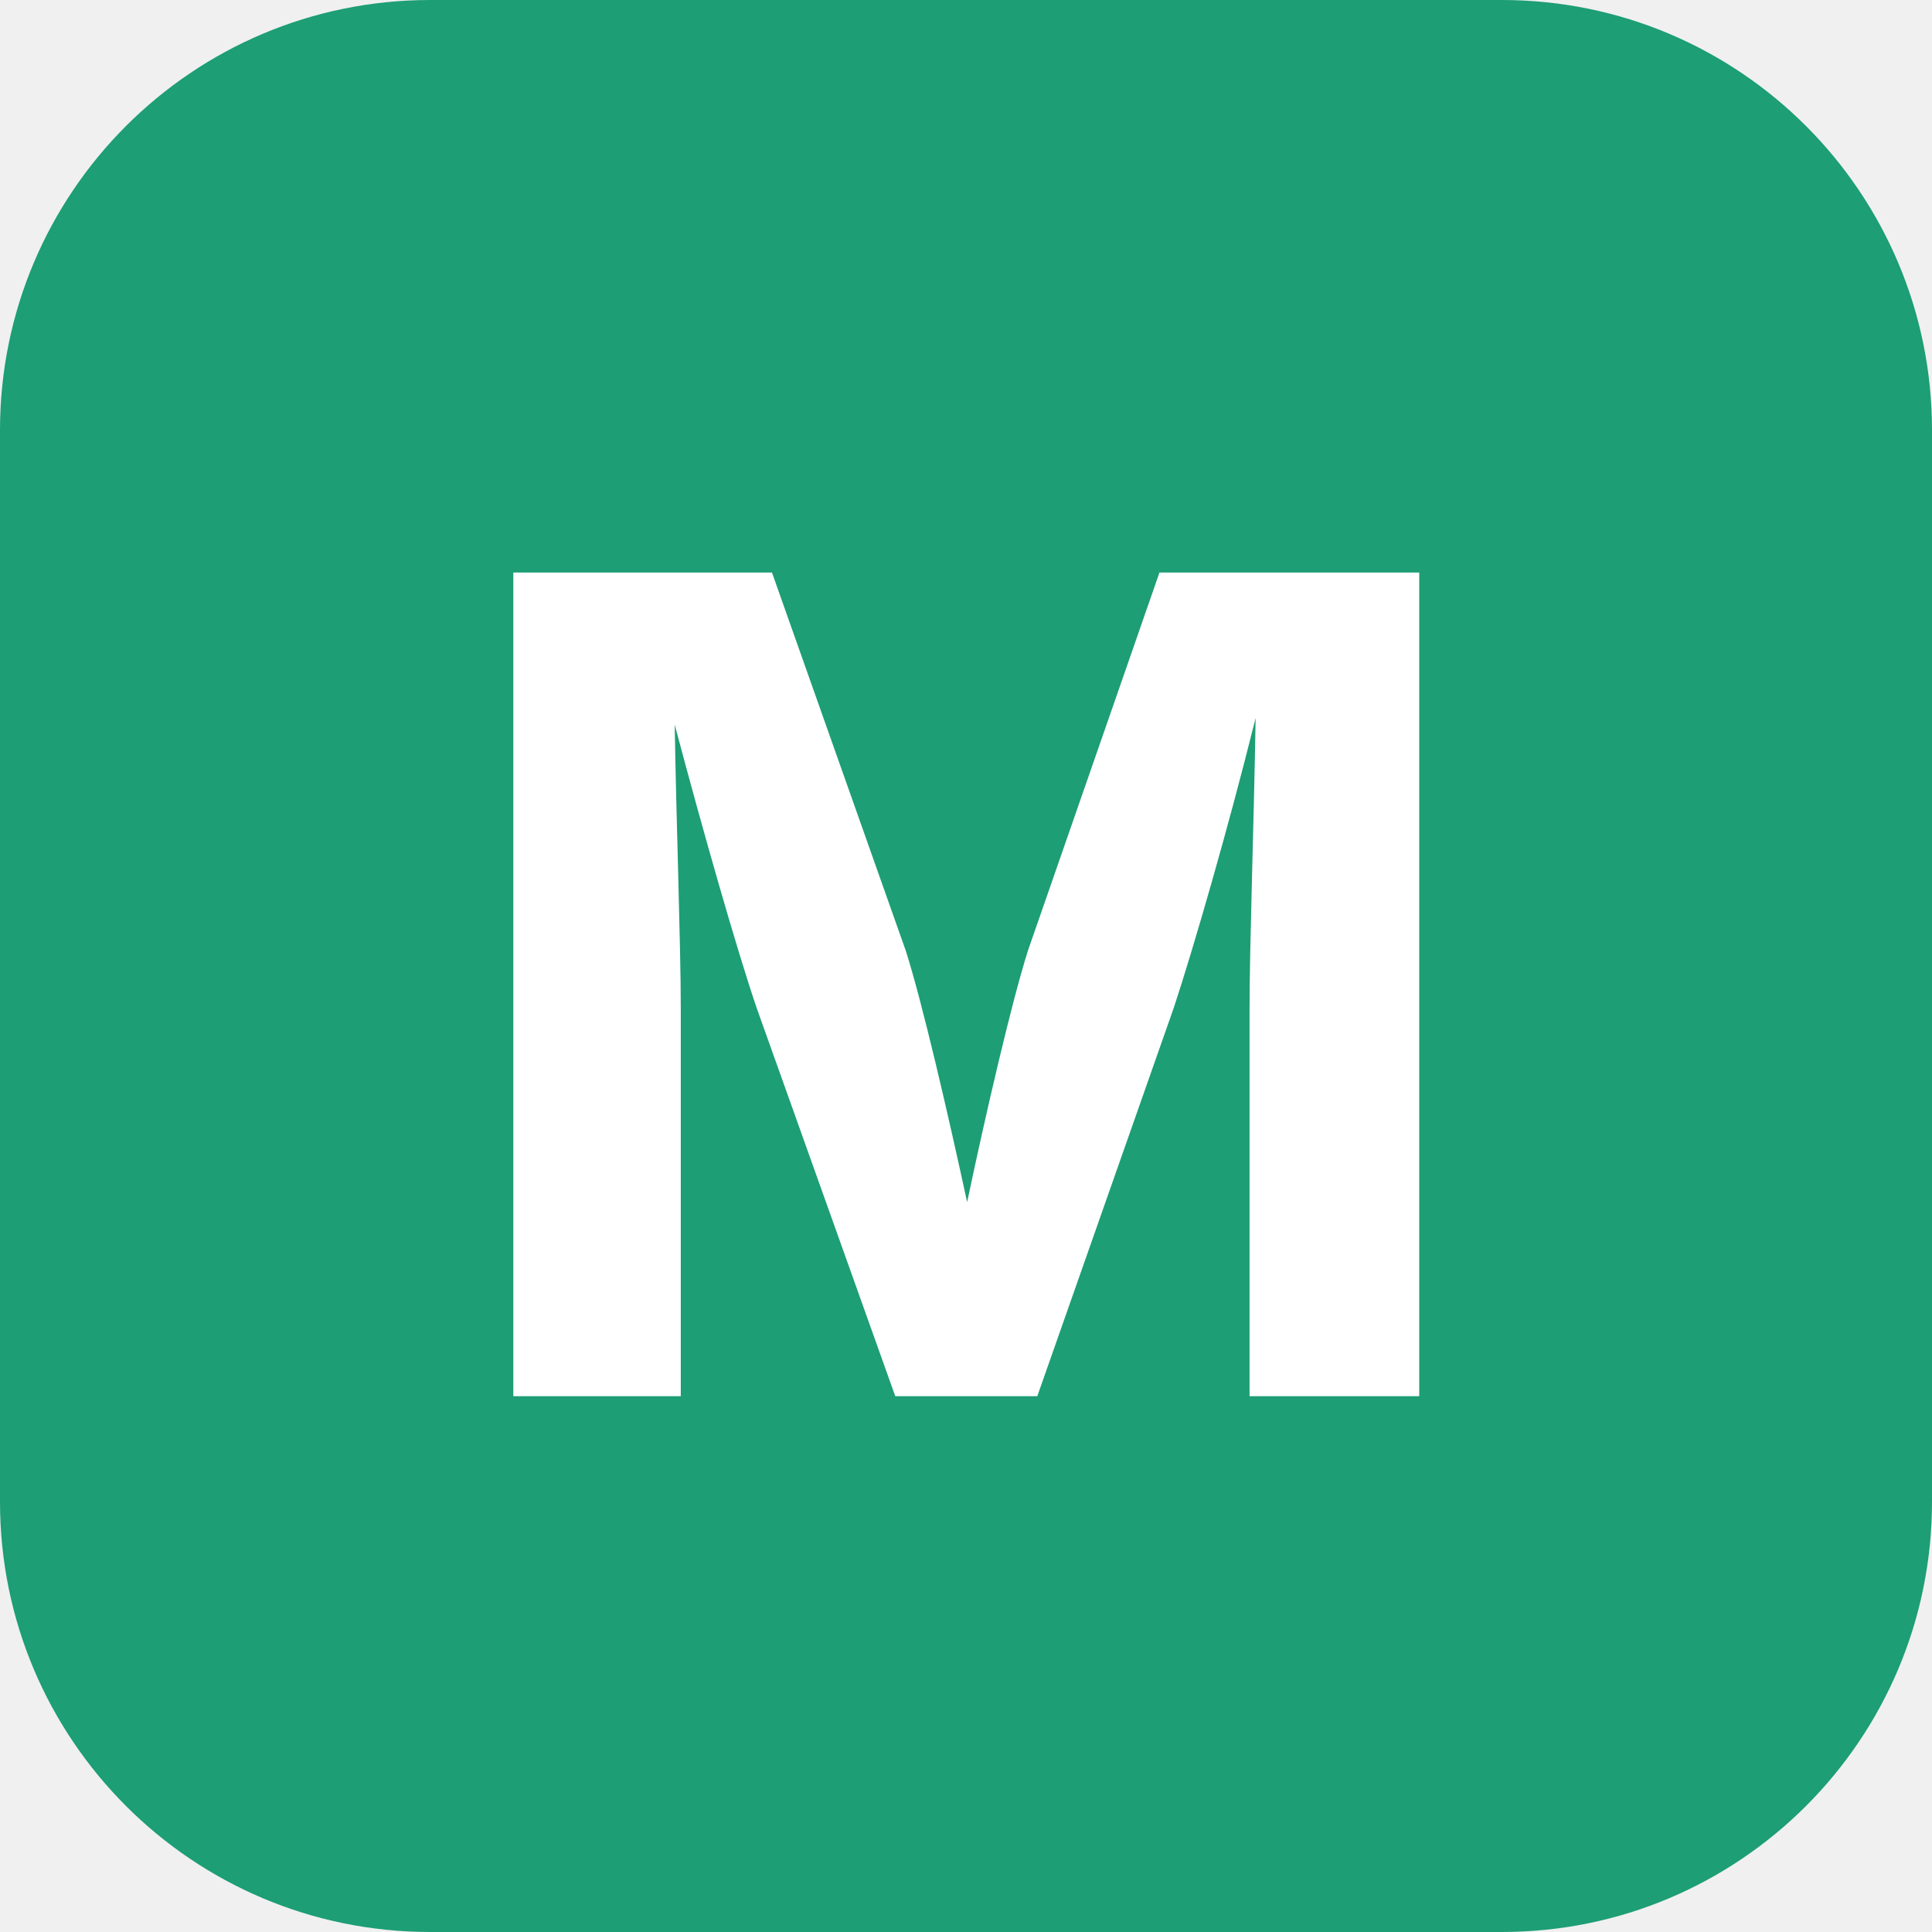
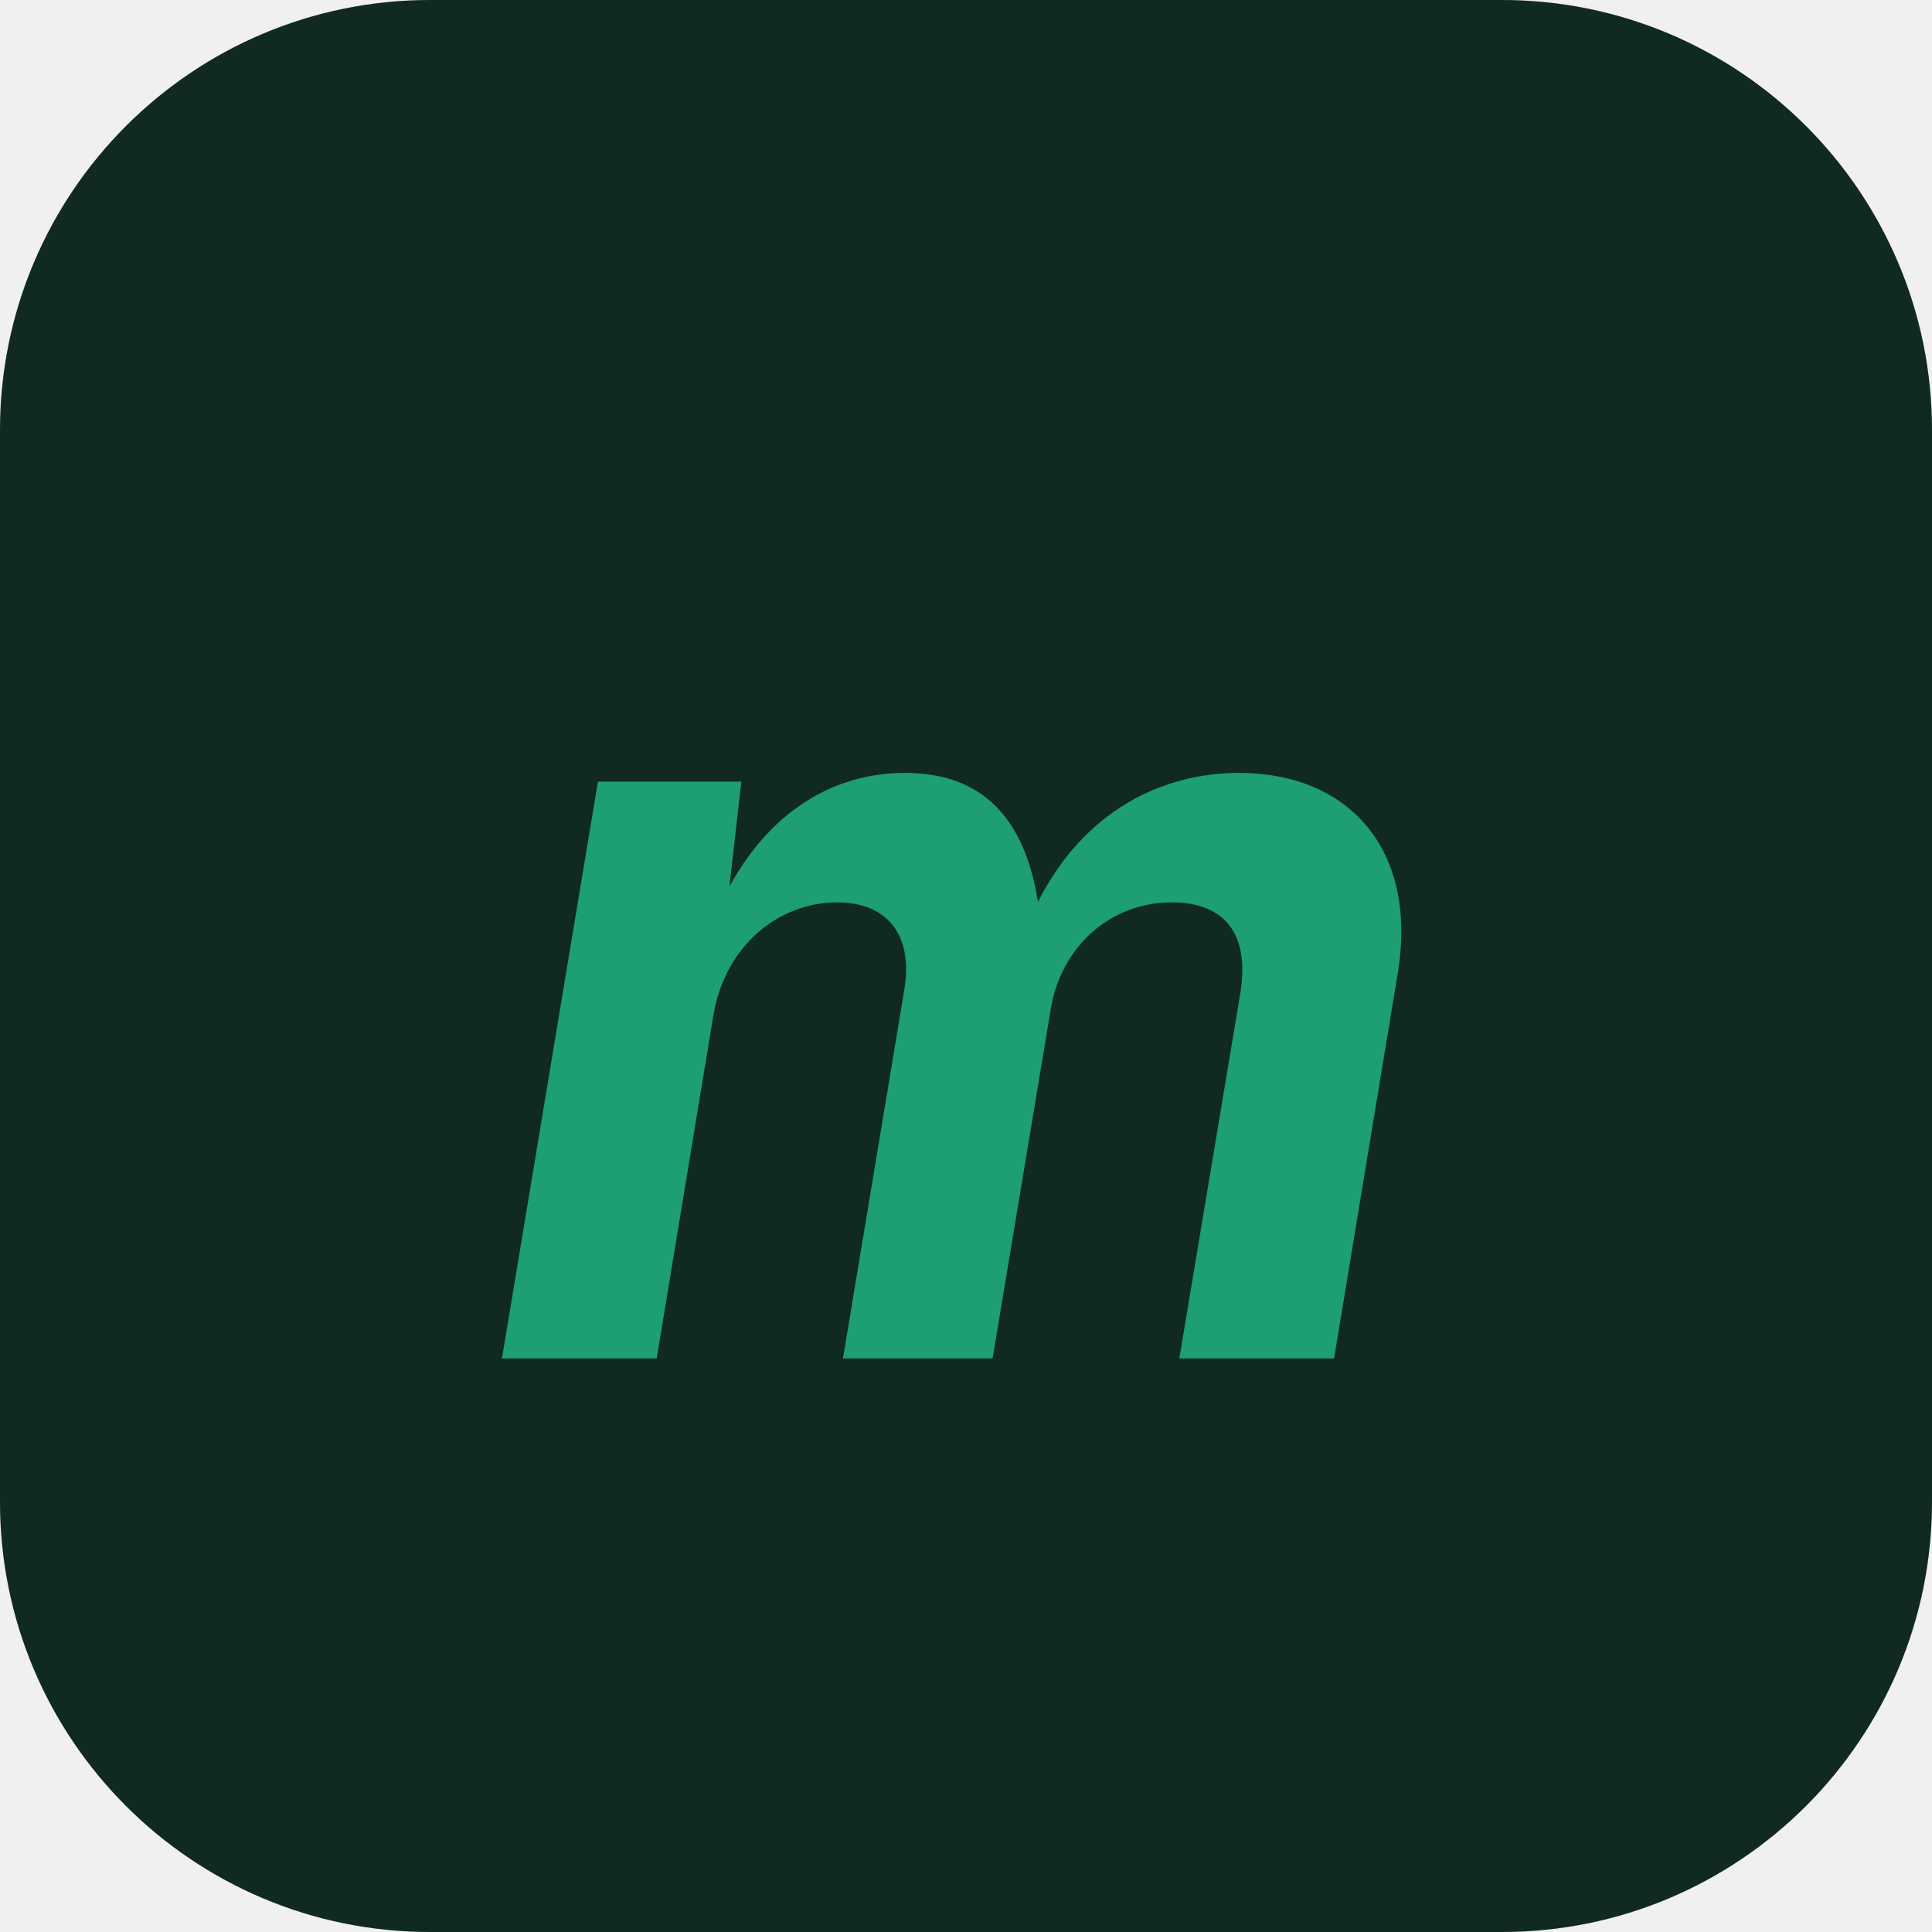
<svg xmlns="http://www.w3.org/2000/svg" viewBox="0 0 512 512">
-   <rect width="512" height="512" rx="114" fill="#1D9E75" />
-   <text x="256" y="370" font-family="-apple-system,BlinkMacSystemFont,sans-serif" font-size="300" font-weight="700" fill="white" text-anchor="middle">M</text>
+   <rect width="512" height="512" rx="114" fill="#0E1512" />
+   <rect width="512" height="512" rx="114" fill="#1D9E75" opacity="0.15" />
+   <text x="256" y="360" font-family="-apple-system,BlinkMacSystemFont,sans-serif" font-size="280" font-weight="700" fill="#1D9E75" text-anchor="middle" font-style="italic">m</text>
</svg>
